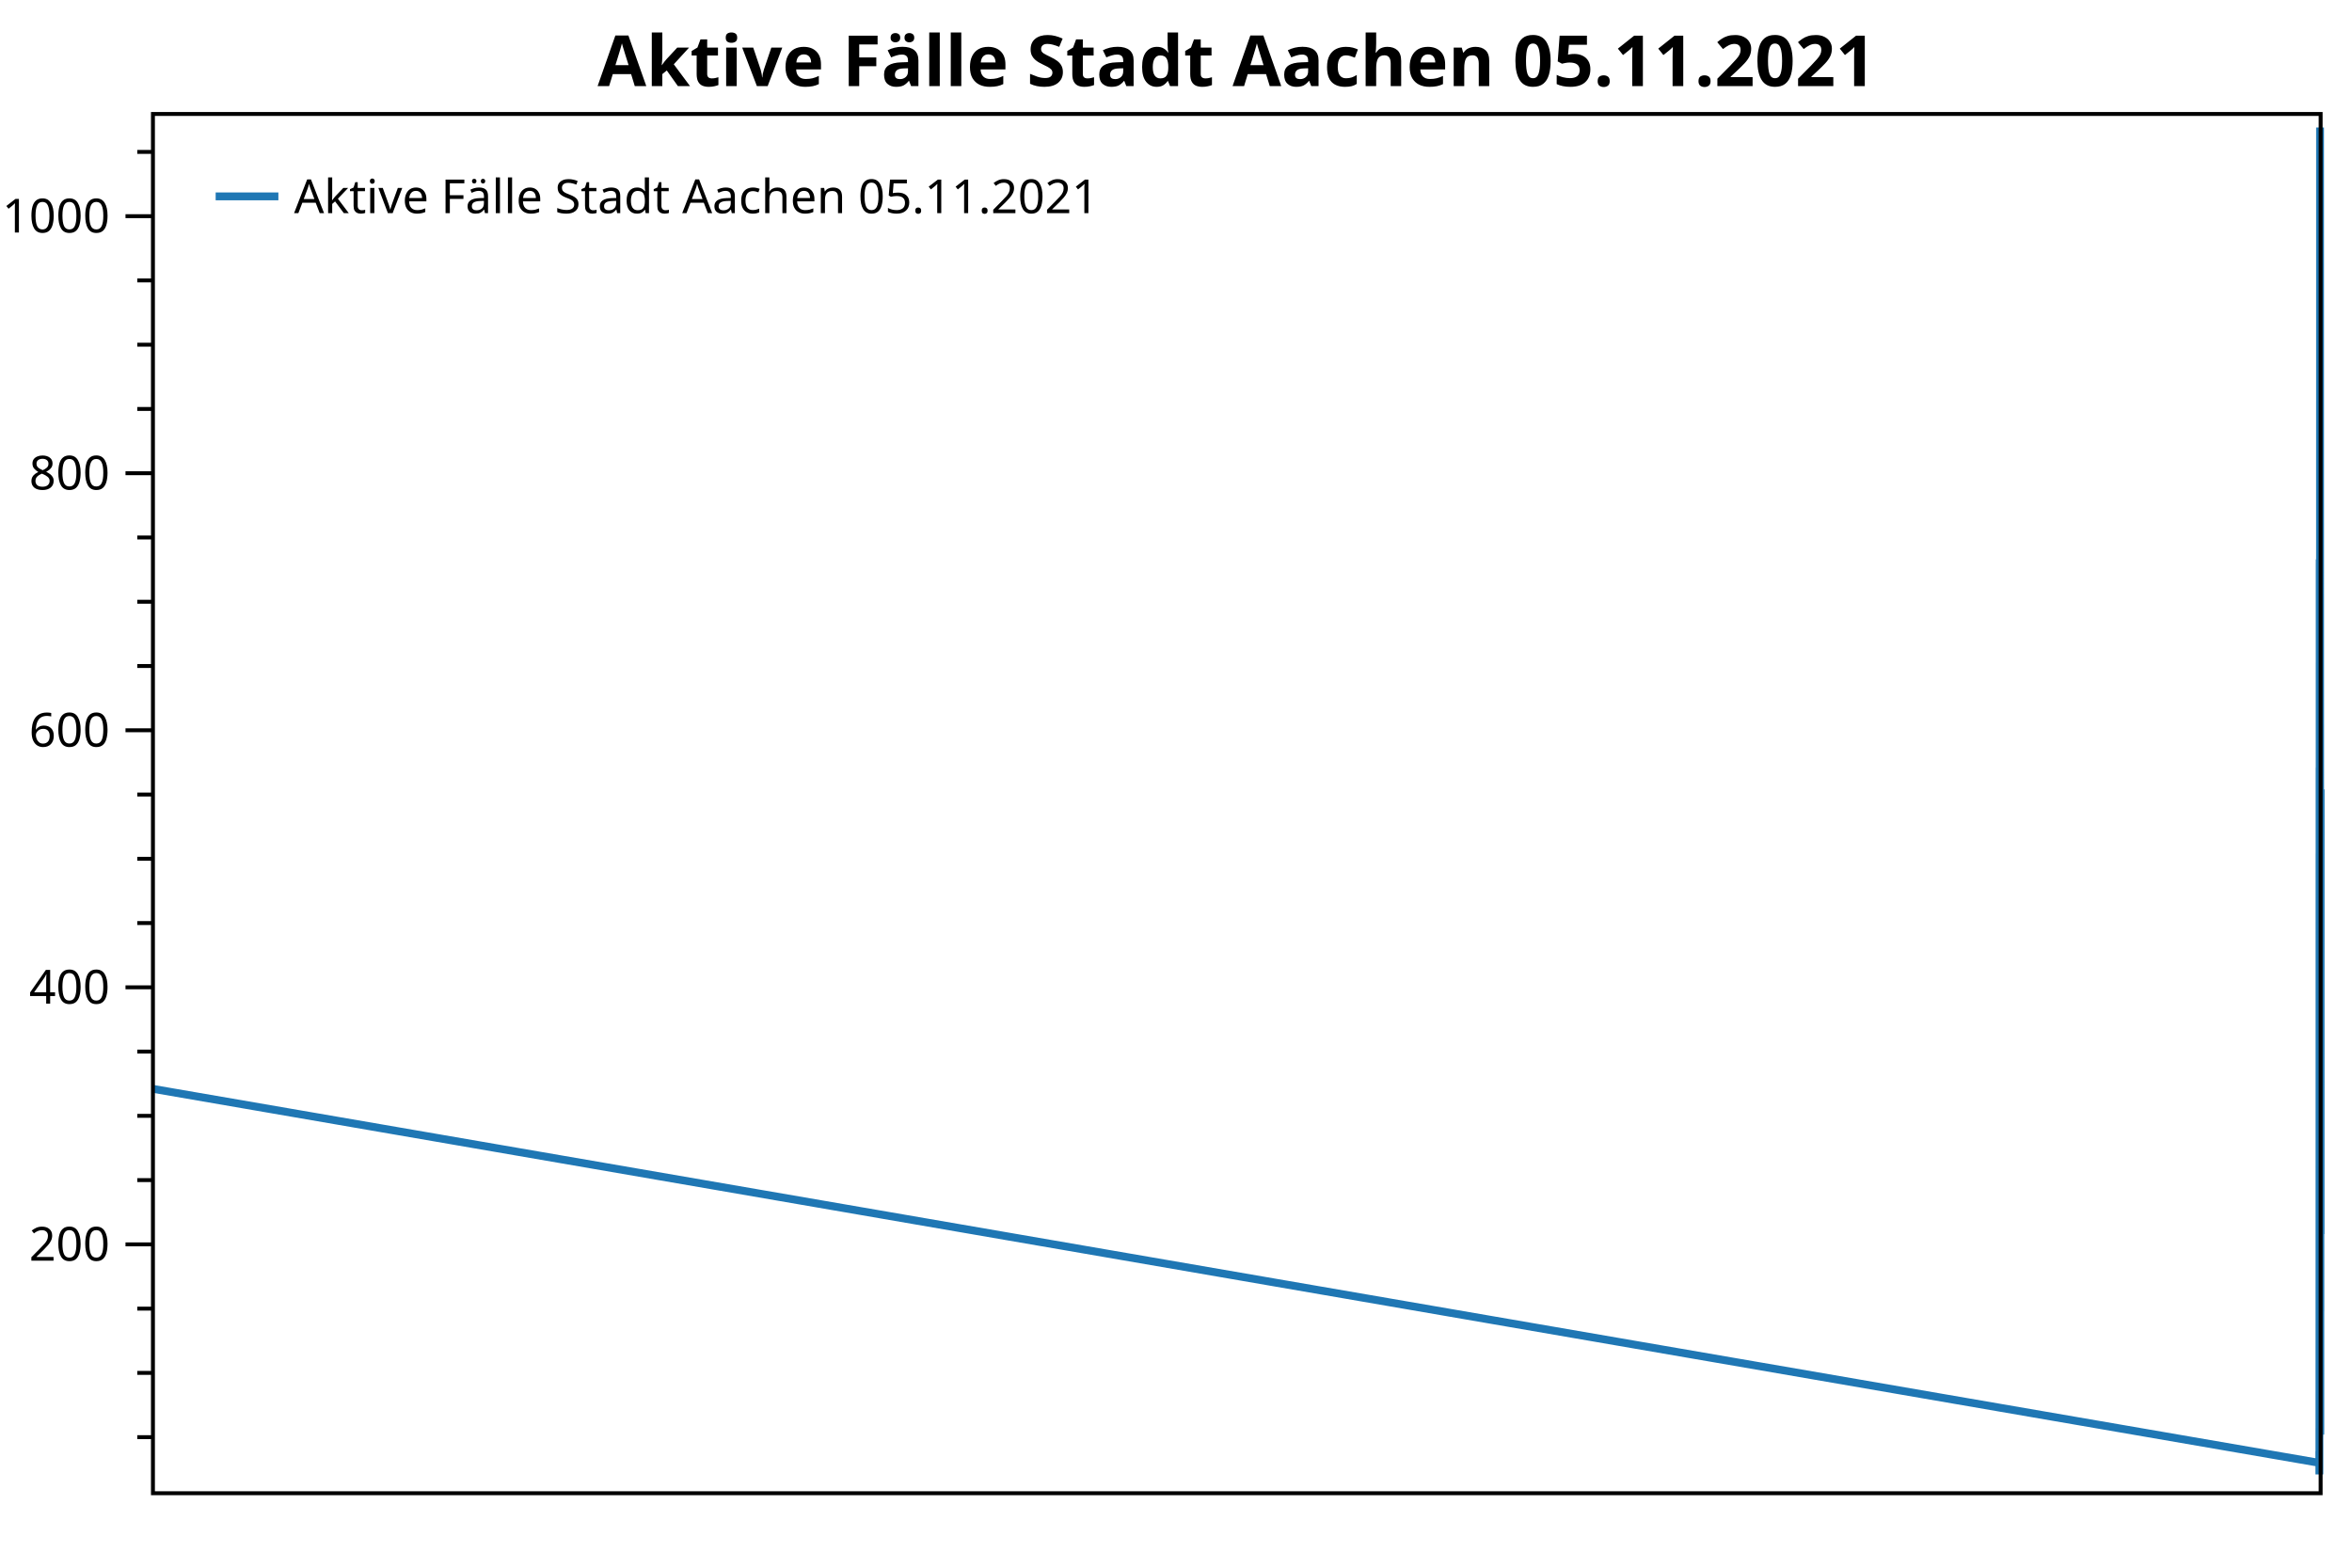
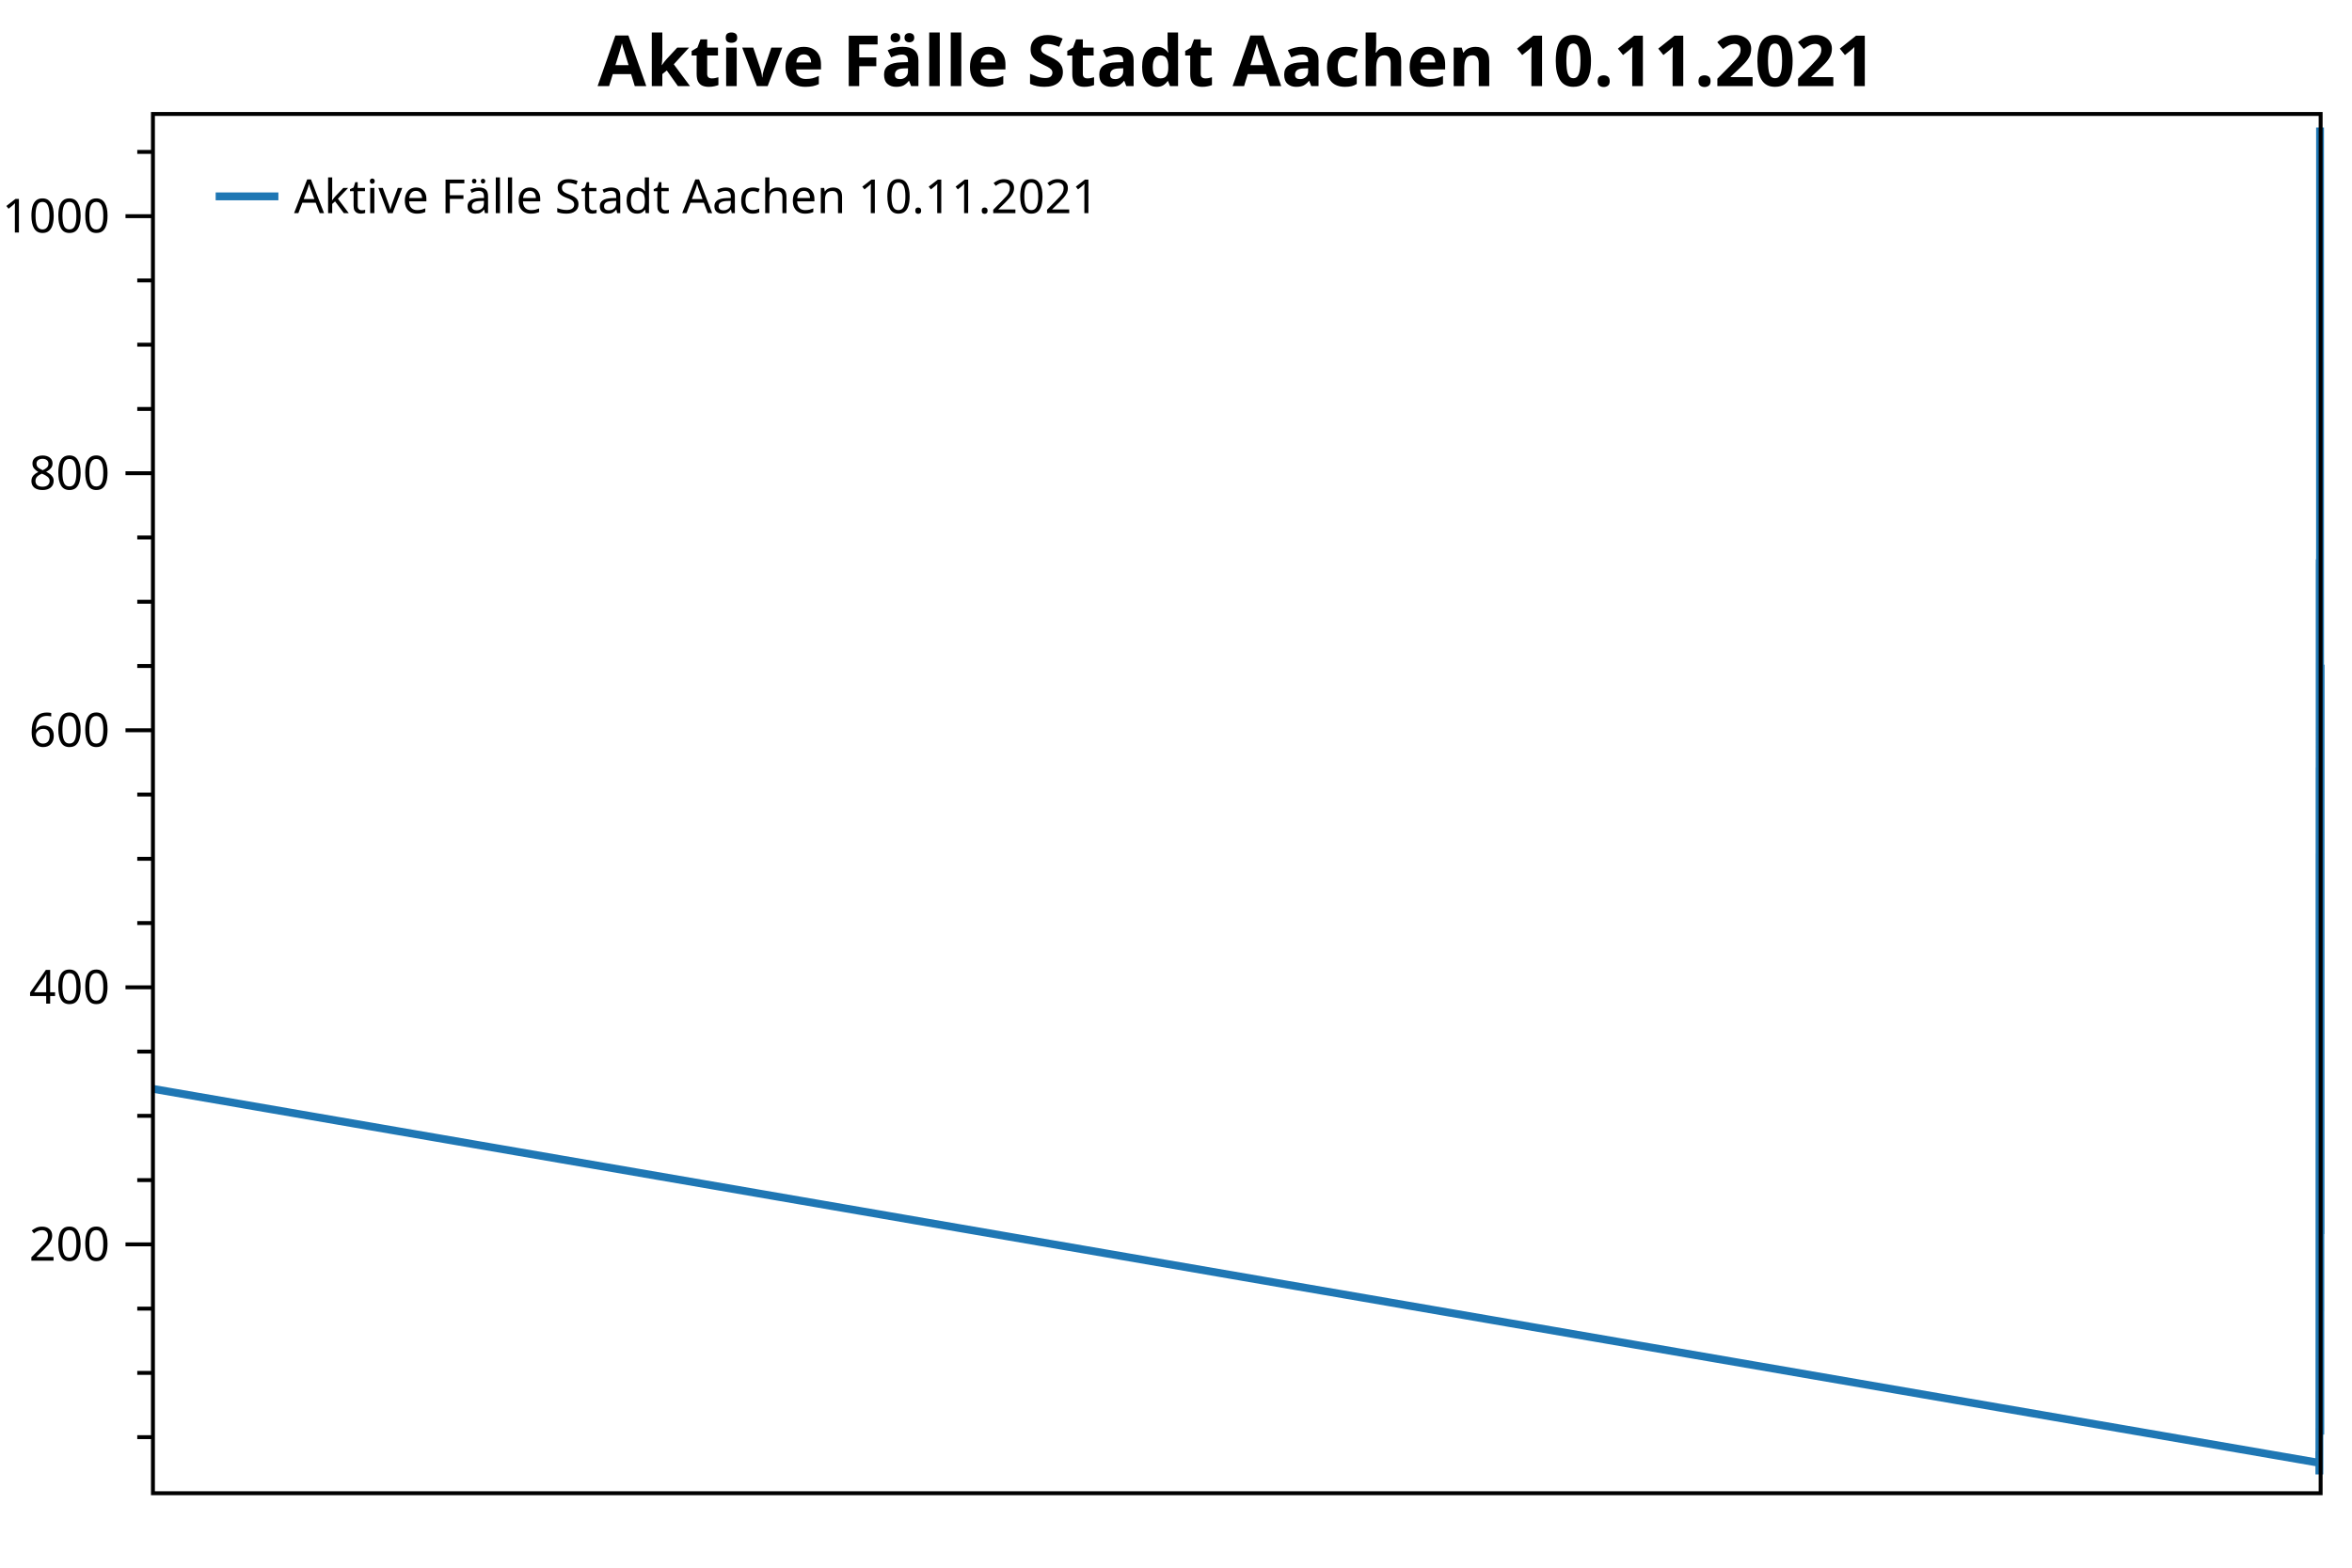
<svg xmlns="http://www.w3.org/2000/svg" width="600" height="400" version="1.1">
  <rect x="0" y="0" width="600" height="400" style="fill:rgb(255,255,255);stroke:none;" />
  <polyline points="39.016,366.694 35.016,366.694" style="fill:none;stroke:black;stroke-width:1" />
  <polyline points="39.016,350.297 35.016,350.297" style="fill:none;stroke:black;stroke-width:1" />
  <polyline points="39.016,333.901 35.016,333.901" style="fill:none;stroke:black;stroke-width:1" />
  <polyline points="39.016,301.107 35.016,301.107" style="fill:none;stroke:black;stroke-width:1" />
  <polyline points="39.016,284.71 35.016,284.71" style="fill:none;stroke:black;stroke-width:1" />
  <polyline points="39.016,268.314 35.016,268.314" style="fill:none;stroke:black;stroke-width:1" />
  <polyline points="39.016,235.52 35.016,235.52" style="fill:none;stroke:black;stroke-width:1" />
  <polyline points="39.016,219.124 35.016,219.124" style="fill:none;stroke:black;stroke-width:1" />
  <polyline points="39.016,202.727 35.016,202.727" style="fill:none;stroke:black;stroke-width:1" />
  <polyline points="39.016,169.934 35.016,169.934" style="fill:none;stroke:black;stroke-width:1" />
  <polyline points="39.016,153.537 35.016,153.537" style="fill:none;stroke:black;stroke-width:1" />
  <polyline points="39.016,137.14 35.016,137.14" style="fill:none;stroke:black;stroke-width:1" />
  <polyline points="39.016,104.347 35.016,104.347" style="fill:none;stroke:black;stroke-width:1" />
  <polyline points="39.016,87.95 35.016,87.95" style="fill:none;stroke:black;stroke-width:1" />
  <polyline points="39.016,71.553 35.016,71.553" style="fill:none;stroke:black;stroke-width:1" />
  <polyline points="39.016,38.76 35.016,38.76" style="fill:none;stroke:black;stroke-width:1" />
  <text dominant-baseline="middle" text-anchor="end" transform="translate(28.016,317.5038)" font-family="Segoe UI" font-size="12" font-weight="400" fill="black">200</text>
  <text dominant-baseline="middle" text-anchor="end" transform="translate(28.016,251.917)" font-family="Segoe UI" font-size="12" font-weight="400" fill="black">400</text>
  <text dominant-baseline="middle" text-anchor="end" transform="translate(28.016,186.3303)" font-family="Segoe UI" font-size="12" font-weight="400" fill="black">600</text>
  <text dominant-baseline="middle" text-anchor="end" transform="translate(28.016,120.7435)" font-family="Segoe UI" font-size="12" font-weight="400" fill="black">800</text>
  <text dominant-baseline="middle" text-anchor="end" transform="translate(28.016,55.1568)" font-family="Segoe UI" font-size="12" font-weight="400" fill="black">1000</text>
  <polyline points="39.016,317.504 32.016,317.504" style="fill:none;stroke:black;stroke-width:1" />
  <polyline points="39.016,251.917 32.016,251.917" style="fill:none;stroke:black;stroke-width:1" />
  <polyline points="39.016,186.33 32.016,186.33" style="fill:none;stroke:black;stroke-width:1" />
  <polyline points="39.016,120.743 32.016,120.743" style="fill:none;stroke:black;stroke-width:1" />
  <polyline points="39.016,55.157 32.016,55.157" style="fill:none;stroke:black;stroke-width:1" />
-   <polyline points="39.016,277.824 591.663,373.252 591.664,370.301 591.672,370.629 591.673,373.252 591.677,375.22 591.678,376.204 591.685,374.564 591.685,373.252 591.688,369.973 591.688,367.678 591.689,364.398 591.693,366.038 591.694,366.694 591.695,365.054 591.696,363.414 591.698,355.544 591.7,356.856 591.7,351.937 591.701,347.346 591.703,342.099 591.704,346.69 591.705,342.427 591.706,337.836 591.706,336.524 591.709,326.686 591.709,334.228 591.71,330.293 591.711,321.439 591.712,308.65 591.714,292.253 591.715,291.269 591.716,276.184 591.717,273.233 591.719,228.962 591.72,241.095 591.721,241.095 591.721,237.488 591.722,217.812 591.724,224.043 591.725,256.836 591.726,249.621 591.726,240.111 591.727,236.176 591.73,214.205 591.73,227.65 591.731,218.14 591.732,199.776 591.735,195.84 591.736,214.205 591.736,219.124 591.737,198.464 591.738,214.533 591.74,229.618 591.741,241.751 591.741,237.488 591.742,247.654 591.743,232.241 591.745,212.893 591.746,223.715 591.747,240.439 591.747,234.536 591.748,243.063 591.75,202.071 591.751,219.452 591.752,228.962 591.753,212.565 591.754,202.071 591.756,169.278 591.756,189.938 591.757,197.808 591.758,186.658 591.759,168.95 591.761,143.699 591.762,163.047 591.763,179.444 591.766,142.715 591.767,160.423 591.768,173.541 591.769,159.768 591.771,160.096 591.772,177.804 591.773,202.727 591.774,208.302 591.774,189.282 591.778,225.682 591.778,242.407 591.779,235.192 591.78,253.557 591.782,264.378 591.783,283.399 591.784,288.318 591.784,287.006 591.785,284.055 591.787,283.727 591.789,291.269 591.789,277.496 591.79,268.642 591.793,269.953 591.793,285.038 591.794,298.156 591.795,291.925 591.795,291.925 591.798,303.731 591.798,312.257 591.799,307.338 591.8,297.5 591.801,287.662 591.803,294.876 591.804,319.143 591.804,317.832 591.805,310.945 591.806,325.702 591.808,331.933 591.809,337.836 591.81,333.901 591.813,335.868 591.814,344.066 591.815,338.491 591.816,320.783 591.816,319.799 591.819,306.354 591.819,306.354 591.82,301.107 591.821,292.909 591.822,282.743 591.824,275.856 591.825,277.496 591.826,256.836 591.827,242.735 591.829,225.354 591.831,226.994 591.831,204.367 591.832,200.103 591.834,197.152 591.835,220.435 591.836,225.026 591.837,217.156 591.837,193.217 591.84,178.46 591.841,181.083 591.842,157.144 591.843,151.897 591.845,145.994 591.846,147.634 591.846,129.598 591.847,116.153 591.848,118.776 591.85,102.051 591.851,97.132 591.852,74.177 591.852,44.991 591.853,32.529 591.855,42.695 591.856,49.91 591.857,67.29 591.858,79.096 591.858,72.537 591.861,112.217 591.861,107.954 591.862,128.614 591.863,137.796 591.864,151.897 591.866,152.553 591.867,180.1 591.867,174.853 591.869,189.938 591.871,176.164 591.872,190.266 591.873,190.921 591.873,185.018 591.874,189.61 591.877,218.796 591.878,238.8 591.879,246.014 591.879,240.767 591.882,268.314 591.882,289.629 591.883,296.844 591.885,309.961 591.887,318.815 591.888,326.358 591.888,337.508 591.889,341.443 591.89,346.362 591.893,346.69 591.894,358.168 591.897,360.135 591.898,361.447 591.9,362.431 591.903,363.742 591.909,365.382 591.911,366.038 591.915,364.726 591.916,358.168 591.92,347.674 591.921,335.54 591.925,333.245 591.927,326.686 591.93,334.556 591.932,331.277 591.936,316.52 591.937,292.909 591.941,277.824 591.942,263.723 591.946,233.553 591.948,230.601 591.951,230.273 591.953,227.978 591.958,239.784 591.963,257.492 591.967,275.856 591.968,278.808 591.972,289.301 591.974,294.876 591.977,307.994 591.979,309.305 591.983,314.552 591.988,314.88 591.99,303.403 591.993,287.006 591.995,249.621 591.999,237.16 592,201.415" style="fill:none;stroke:rgb(31,119,180);stroke-width:2;stroke-linejoin:bevel" />
-   <text dominant-baseline="hanging" text-anchor="middle" transform="translate(315.508,8)" font-family="Segoe UI" font-size="18" font-weight="700" fill="black">Aktive Fälle Stadt Aachen 05.11.2021</text>
+   <polyline points="39.016,277.824 591.659,373.252 591.661,370.301 591.668,370.629 591.669,373.252 591.673,375.22 591.674,376.204 591.681,374.564 591.682,373.252 591.684,369.973 591.685,367.678 591.685,364.398 591.689,366.038 591.69,366.694 591.691,365.054 591.692,363.414 591.694,355.544 591.696,356.856 591.697,351.937 591.697,347.346 591.7,342.099 591.7,346.69 591.701,342.427 591.702,337.836 591.703,336.524 591.705,326.686 591.706,334.228 591.706,330.293 591.707,321.439 591.708,308.65 591.71,292.253 591.712,291.269 591.712,276.184 591.713,273.233 591.715,228.962 591.716,241.095 591.717,241.095 591.718,237.488 591.718,217.812 591.721,224.043 591.721,256.836 591.722,249.621 591.723,240.111 591.723,236.176 591.726,214.205 591.726,227.65 591.727,218.14 591.729,199.776 591.731,195.84 591.732,214.205 591.732,219.124 591.733,198.464 591.734,214.533 591.736,229.618 591.737,241.751 591.738,237.488 591.739,247.654 591.739,232.241 591.741,212.893 591.742,223.715 591.743,240.439 591.744,234.536 591.745,243.063 591.747,202.071 591.747,219.452 591.748,228.962 591.749,212.565 591.75,202.071 591.752,169.278 591.753,189.938 591.754,197.808 591.754,186.658 591.755,168.95 591.757,143.699 591.758,163.047 591.759,179.444 591.763,142.715 591.763,160.423 591.764,173.541 591.765,159.768 591.768,160.096 591.769,177.804 591.769,202.727 591.77,208.302 591.771,189.282 591.774,225.682 591.774,242.407 591.775,235.192 591.776,253.557 591.778,264.378 591.779,283.399 591.78,288.318 591.78,287.006 591.781,284.055 591.784,283.727 591.785,291.269 591.786,277.496 591.787,268.642 591.789,269.953 591.789,285.038 591.79,298.156 591.791,291.925 591.792,291.925 591.794,303.731 591.795,312.257 591.795,307.338 591.796,297.5 591.797,287.662 591.799,294.876 591.8,319.143 591.801,317.832 591.802,310.945 591.802,325.702 591.804,331.933 591.805,337.836 591.806,333.901 591.81,335.868 591.811,344.066 591.811,338.491 591.812,320.783 591.813,319.799 591.815,306.354 591.816,306.354 591.816,301.107 591.817,292.909 591.818,282.743 591.82,275.856 591.822,277.496 591.822,256.836 591.823,242.735 591.825,225.354 591.827,226.994 591.828,204.367 591.828,200.103 591.831,197.152 591.831,220.435 591.832,225.026 591.833,217.156 591.834,193.217 591.837,178.46 591.837,181.083 591.838,157.144 591.839,151.897 591.841,145.994 591.842,147.634 591.843,129.598 591.843,116.153 591.844,118.776 591.846,102.051 591.847,97.132 591.848,74.177 591.849,44.991 591.849,32.529 591.852,42.695 591.852,49.91 591.853,67.29 591.854,79.096 591.855,72.537 591.857,112.217 591.858,107.954 591.858,128.614 591.859,137.796 591.86,151.897 591.862,152.553 591.863,180.1 591.864,174.853 591.865,189.938 591.867,176.164 591.868,190.266 591.869,190.921 591.87,185.018 591.87,189.61 591.873,218.796 591.874,238.8 591.875,246.014 591.876,240.767 591.878,268.314 591.879,289.629 591.879,296.844 591.881,309.961 591.883,318.815 591.884,326.358 591.885,337.508 591.885,341.443 591.886,346.362 591.889,346.69 591.89,358.168 591.894,360.135 591.894,361.447 591.897,362.431 591.899,363.742 591.906,365.382 591.907,366.038 591.911,364.726 591.912,358.168 591.916,347.674 591.918,335.54 591.921,333.245 591.923,326.686 591.927,334.556 591.928,331.277 591.932,316.52 591.933,292.909 591.937,277.824 591.939,263.723 591.942,233.553 591.944,230.601 591.948,230.273 591.949,227.978 591.954,239.784 591.96,257.492 591.963,275.856 591.965,278.808 591.968,289.301 591.97,294.876 591.974,307.994 591.975,309.305 591.979,314.552 591.984,314.88 591.986,303.403 591.99,287.006 591.991,249.621 591.995,237.16 591.996,201.415 592,169.606" style="fill:none;stroke:rgb(31,119,180);stroke-width:2;stroke-linejoin:bevel" />
+   <text dominant-baseline="hanging" text-anchor="middle" transform="translate(315.508,8)" font-family="Segoe UI" font-size="18" font-weight="700" fill="black">Aktive Fälle Stadt Aachen 10.11.2021</text>
  <polygon points="39.016,29.079 592,29.079 592,381 39.016,381" style="fill:none;stroke:black;stroke-width:1" />
  <polygon points="47.016,37.08 233.487,37.08 233.487,63.133 47.016,63.133" style="fill:none;stroke:none;" />
-   <text dominant-baseline="hanging" text-anchor="start" transform="translate(75.016,45.0795)" font-family="Segoe UI" font-size="12" font-weight="400" fill="black">Aktive Fälle Stadt Aachen 05.11.2021</text>
+   <text dominant-baseline="hanging" text-anchor="start" transform="translate(75.016,45.0795)" font-family="Segoe UI" font-size="12" font-weight="400" fill="black">Aktive Fälle Stadt Aachen 10.11.2021</text>
  <polyline points="55.016,50.106 71.016,50.106" style="fill:none;stroke:rgb(31,119,180);stroke-width:2" />
</svg>
